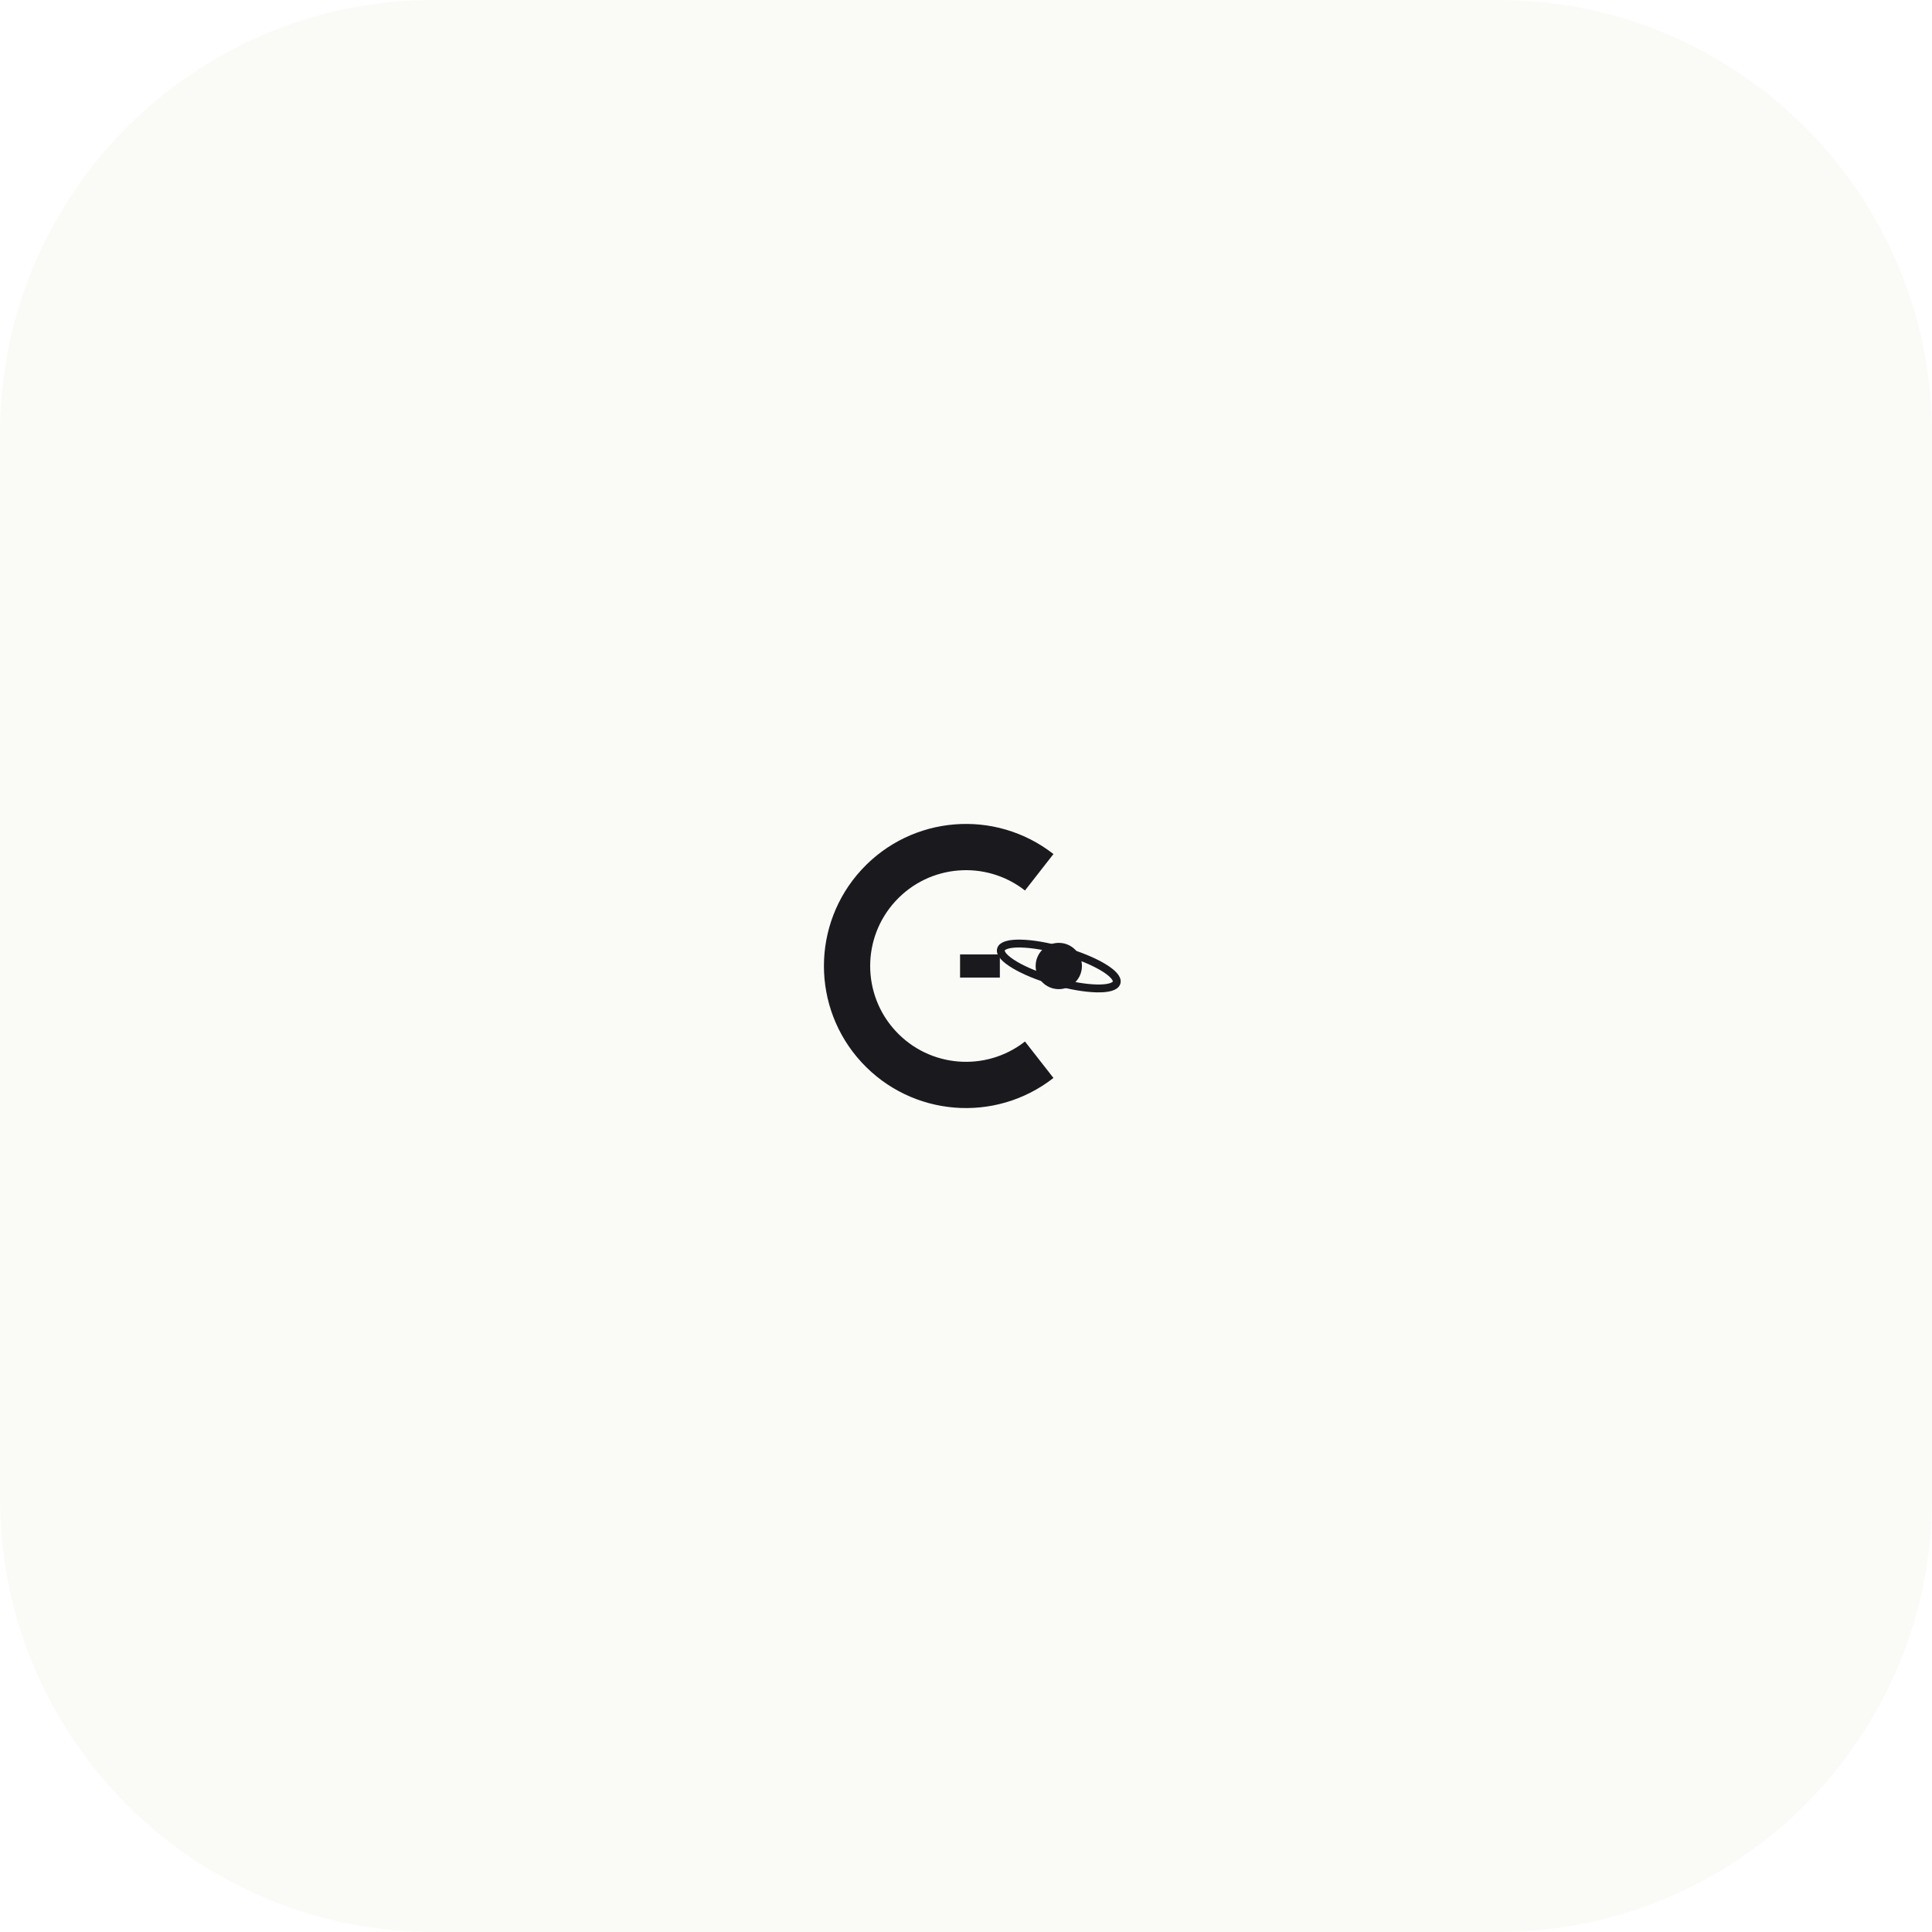
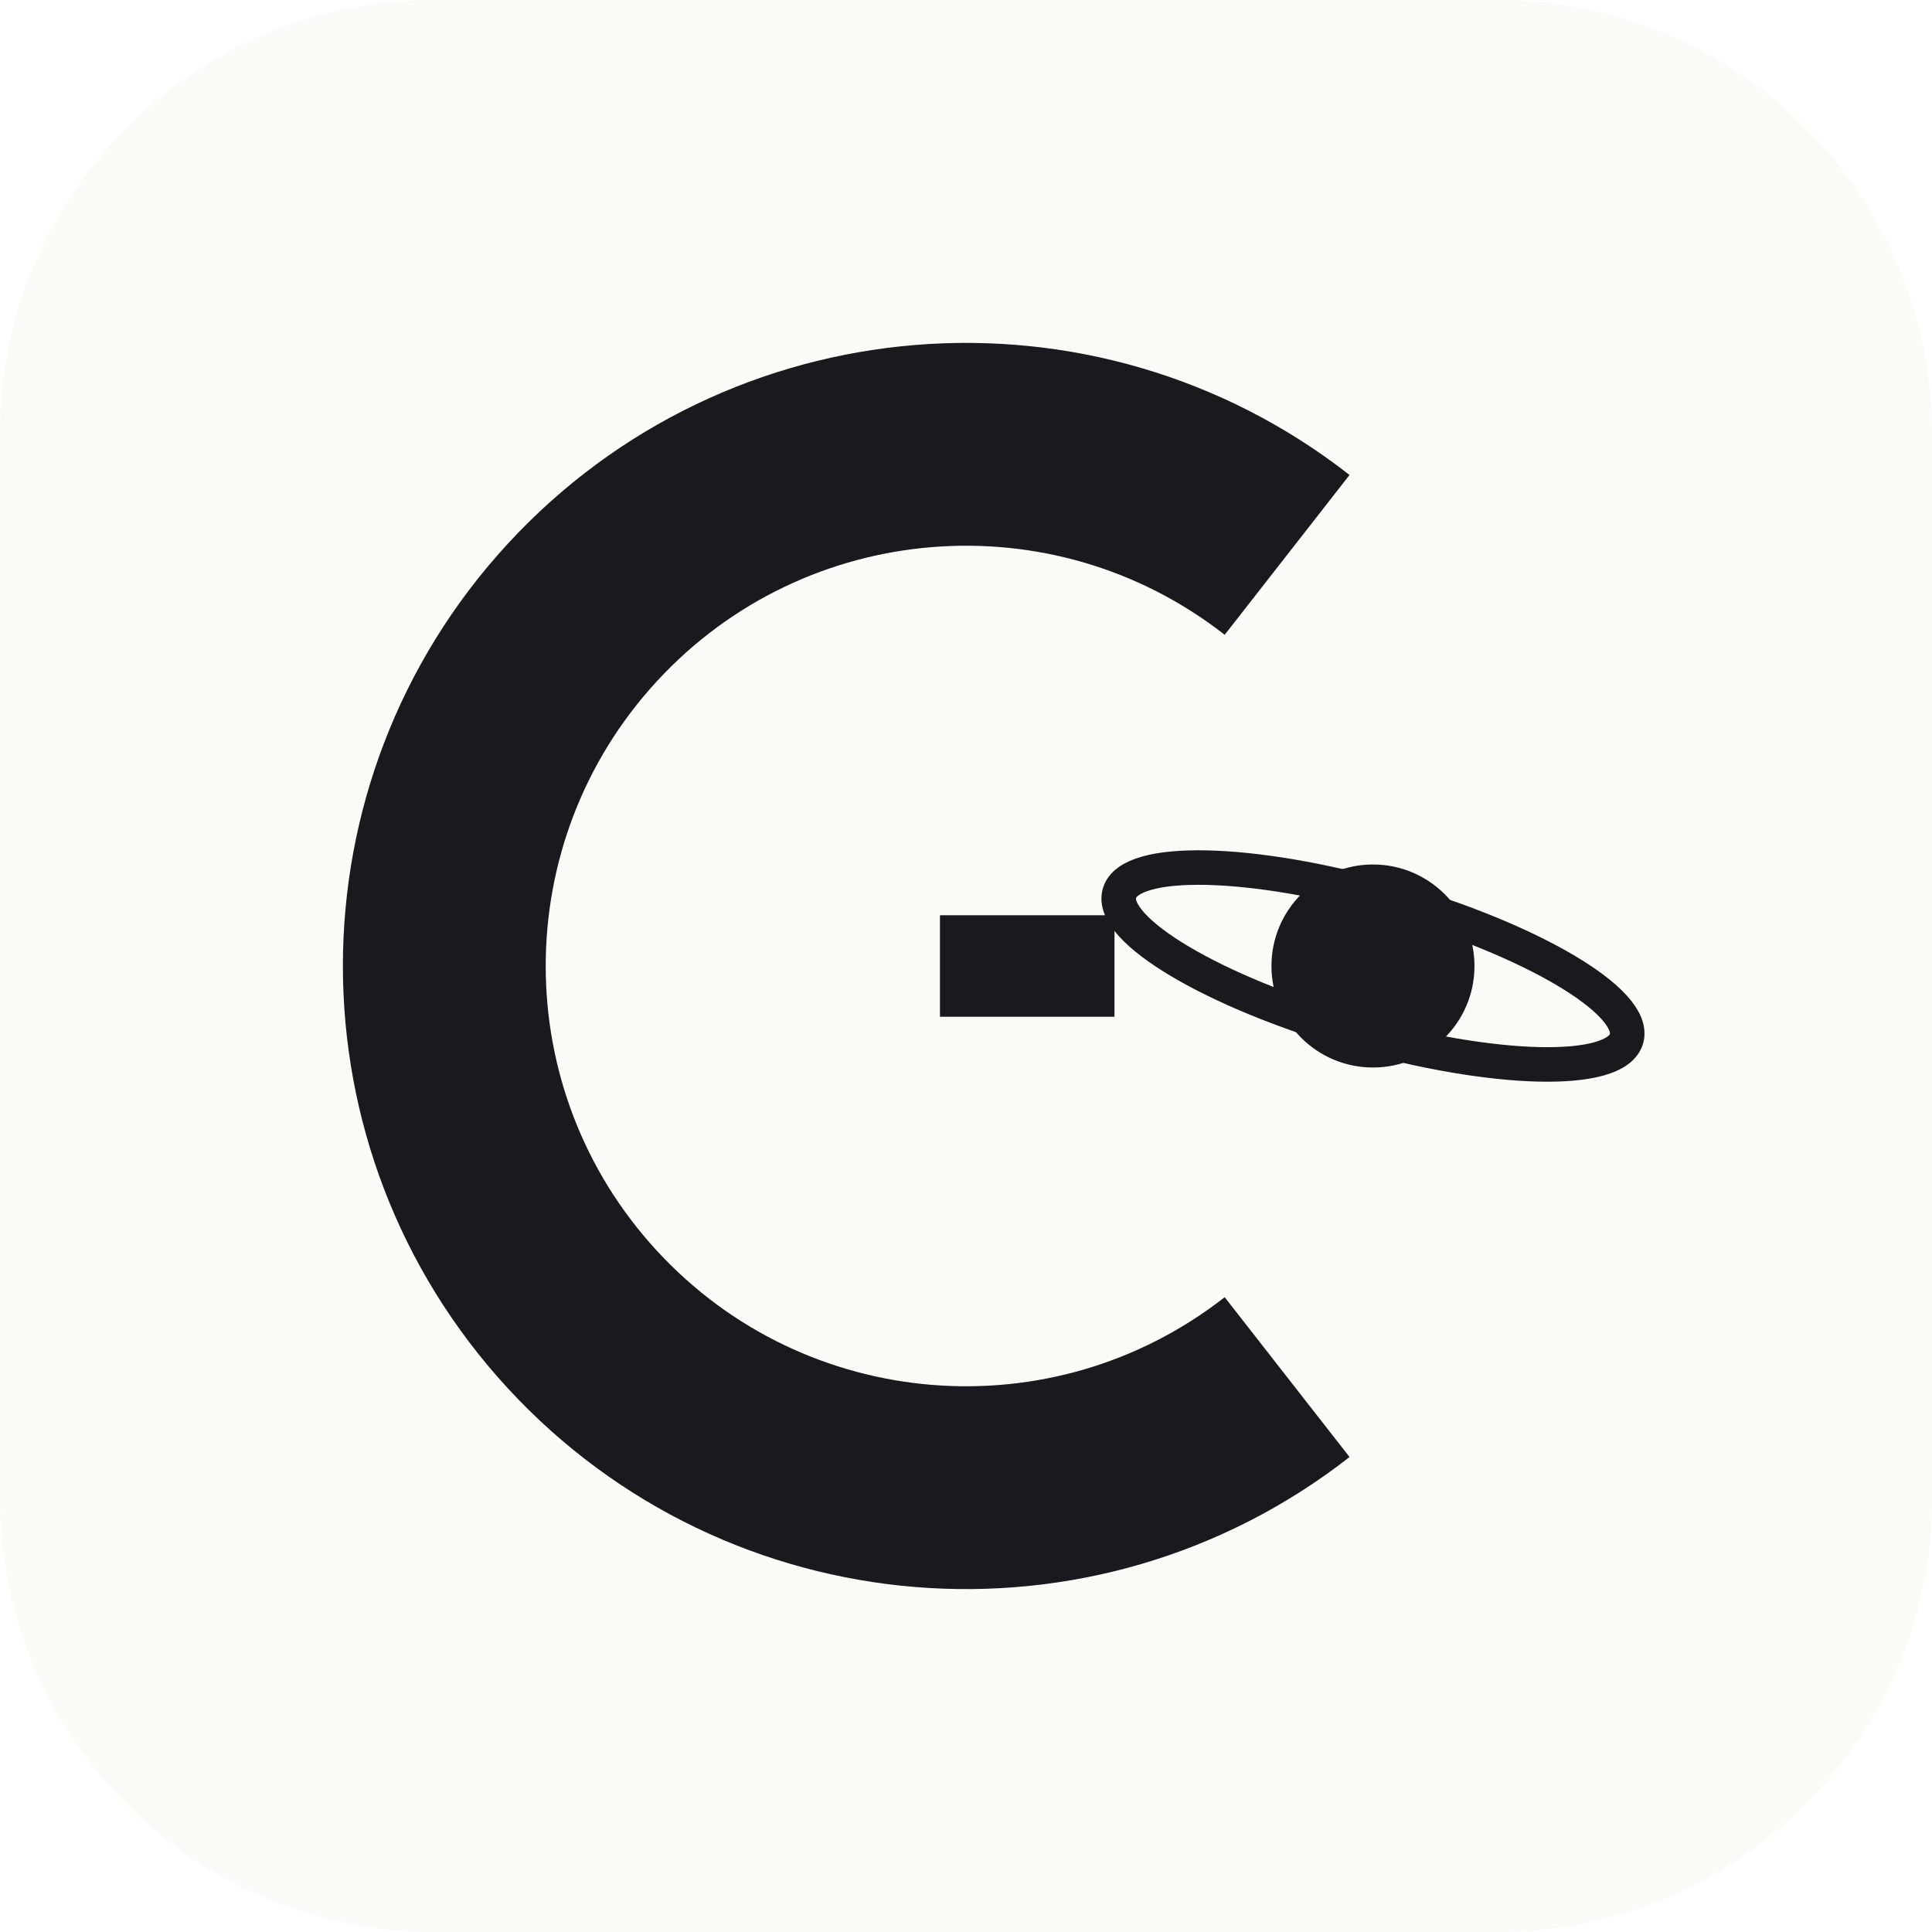
<svg xmlns="http://www.w3.org/2000/svg" viewBox="0 0 1024 1024">
  <rect width="1024" height="1024" rx="230" fill="#FAFAF7" />
-   <g transform="translate(256.00, 256.00) scale(0.5)">
-     <g transform="translate(204.80, 204.80) scale(0.6)">
-       <g transform="translate(122.88, 122.88) scale(0.76)">
-         <g fill="none" stroke="#1A1A1E">
-           <path d="M 682.2 729.9 A 276.5 276.5 0 1 1 682.2 294.1" stroke-width="107.5" />
-           <ellipse cx="727.7" cy="512.0" rx="139.8" ry="36.6" stroke-width="18.3" transform="rotate(16.0 727.7 512.0)" />
-         </g>
-         <rect x="498.2" y="485.1" width="92.5" height="53.8" fill="#1A1A1E" />
-         <circle cx="727.7" cy="512.0" r="53.8" fill="#1A1A1E" />
-       </g>
+   <g>
+     <g fill="none" stroke="#1A1A1E">
+       <path d="M 682.2 729.9 A 276.5 276.5 0 1 1 682.2 294.1" stroke-width="107.5" />
+       <ellipse cx="727.7" cy="512.0" rx="139.8" ry="36.6" stroke-width="18.3" transform="rotate(16.0 727.7 512.0)" />
    </g>
+     <rect x="498.2" y="485.1" width="92.5" height="53.8" fill="#1A1A1E" />
+     <circle cx="727.7" cy="512.0" r="53.8" fill="#1A1A1E" />
  </g>
</svg>
